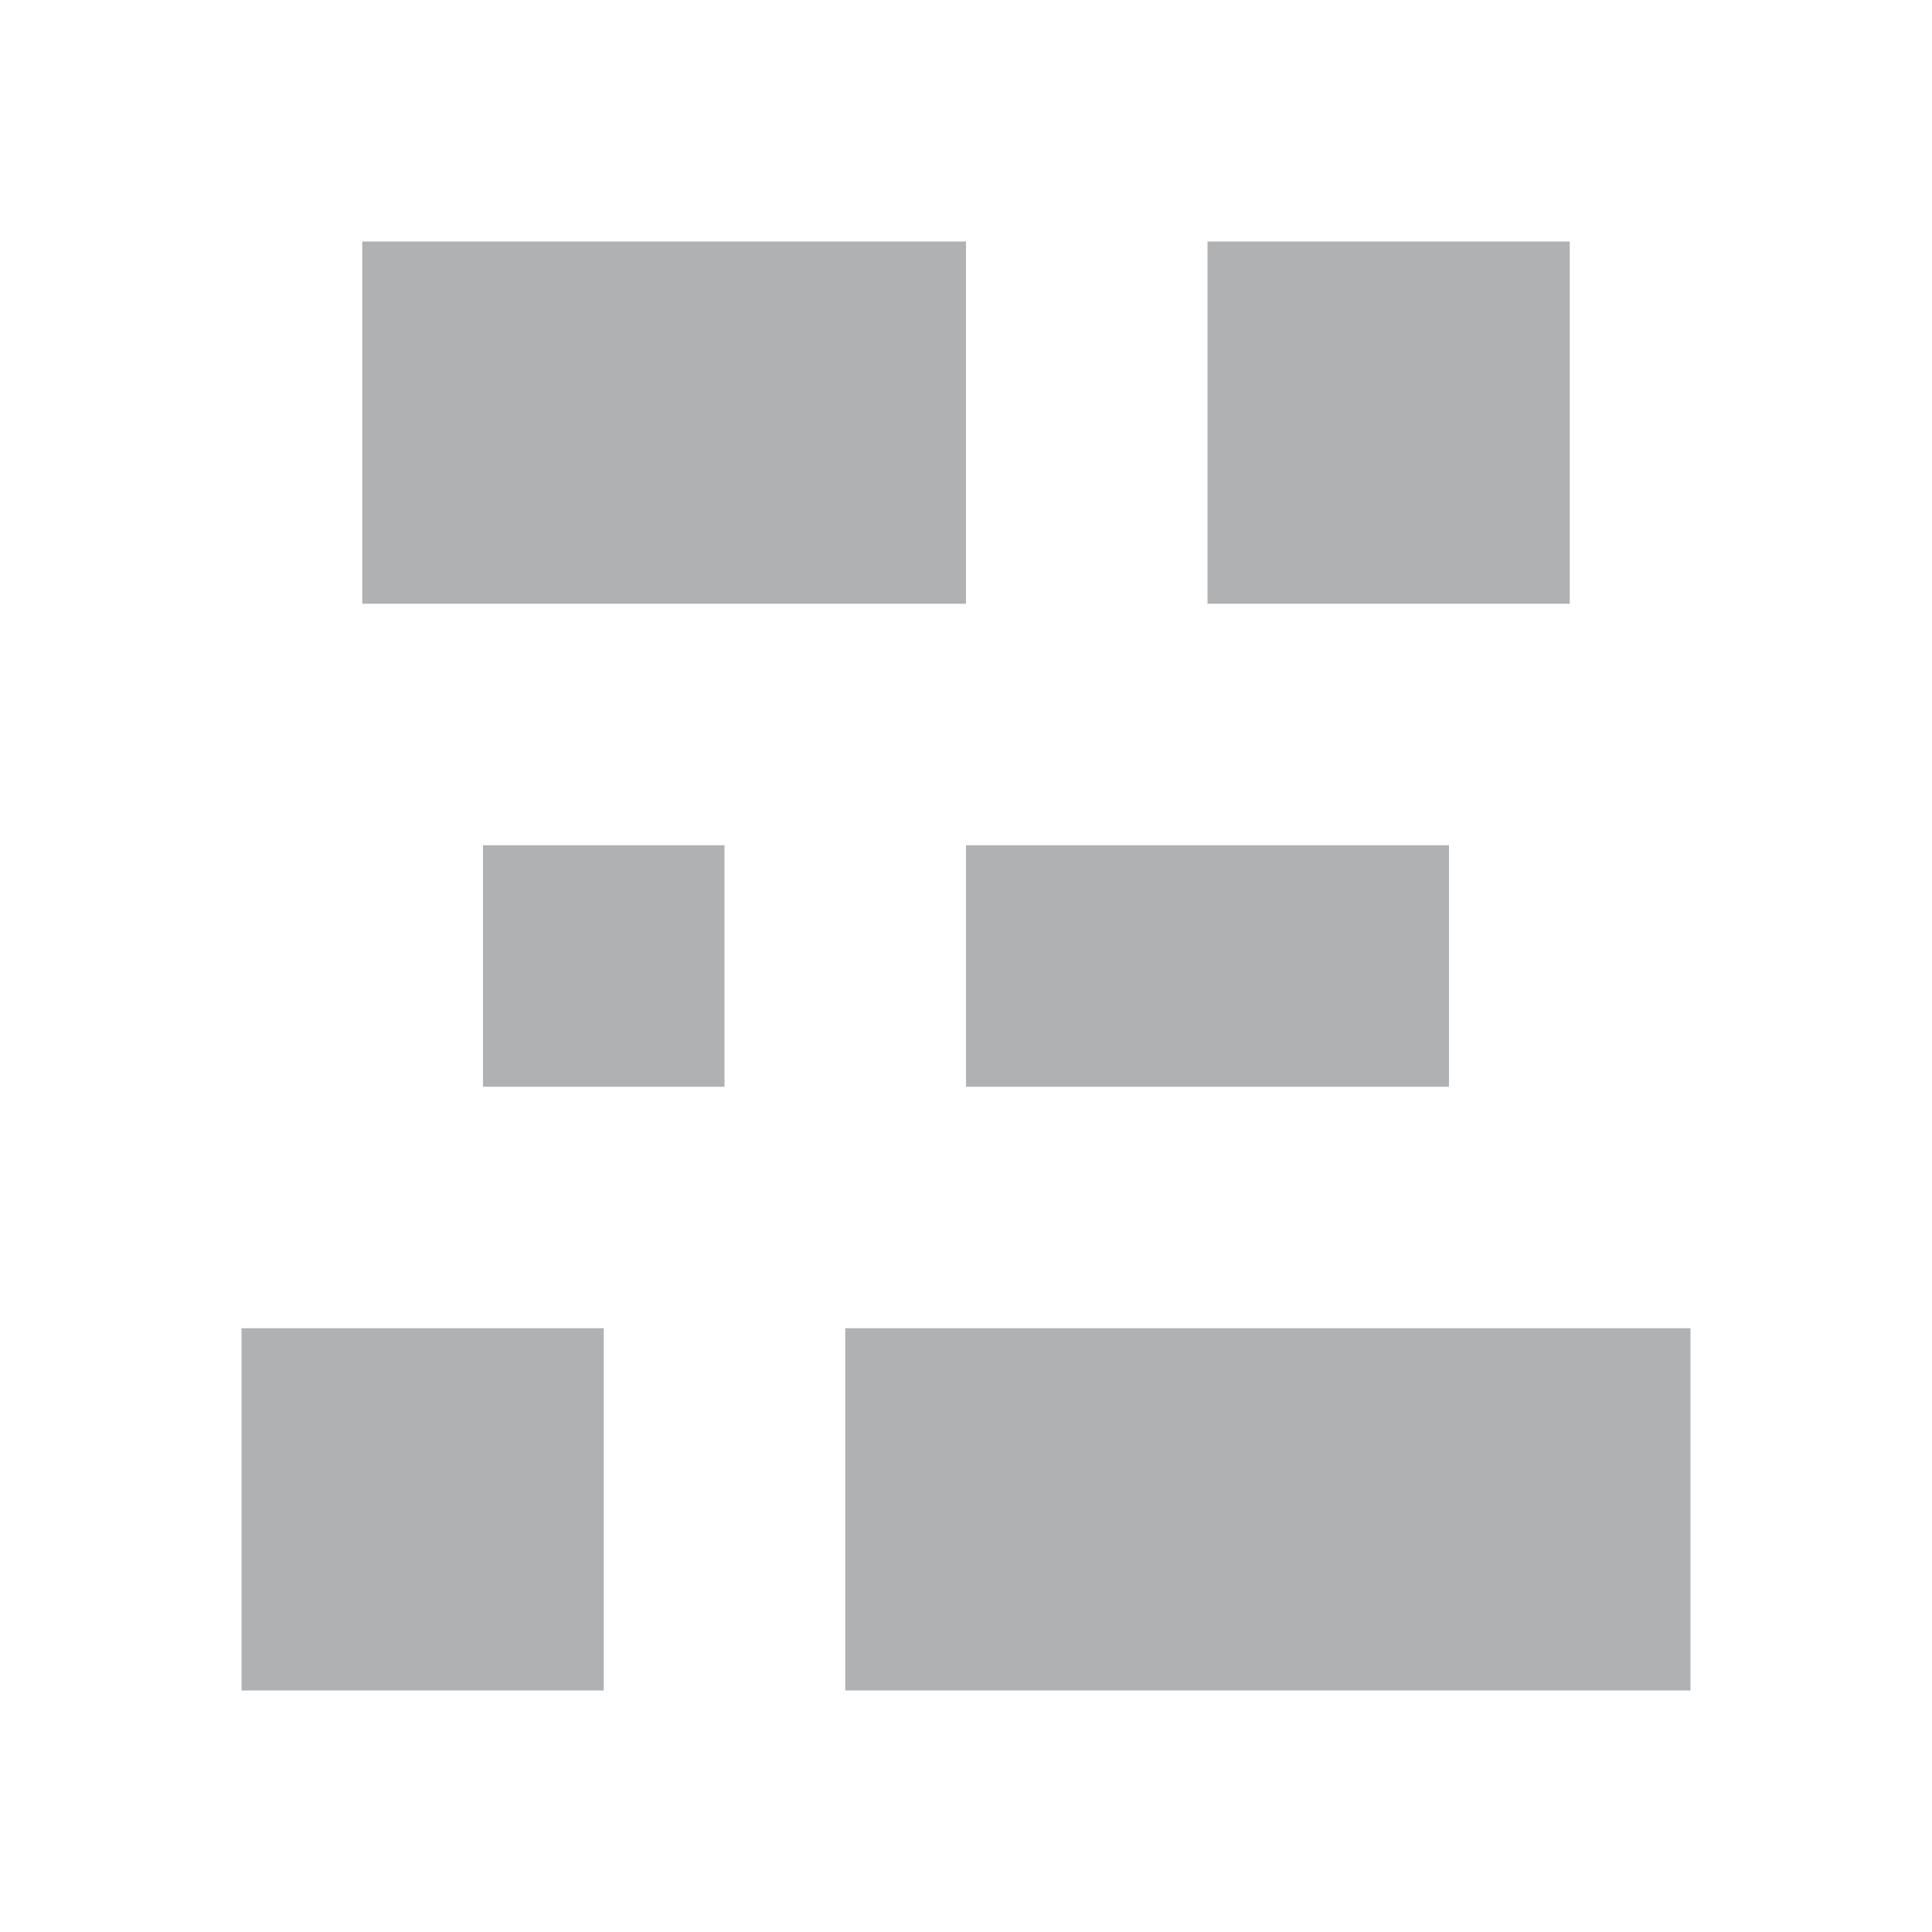
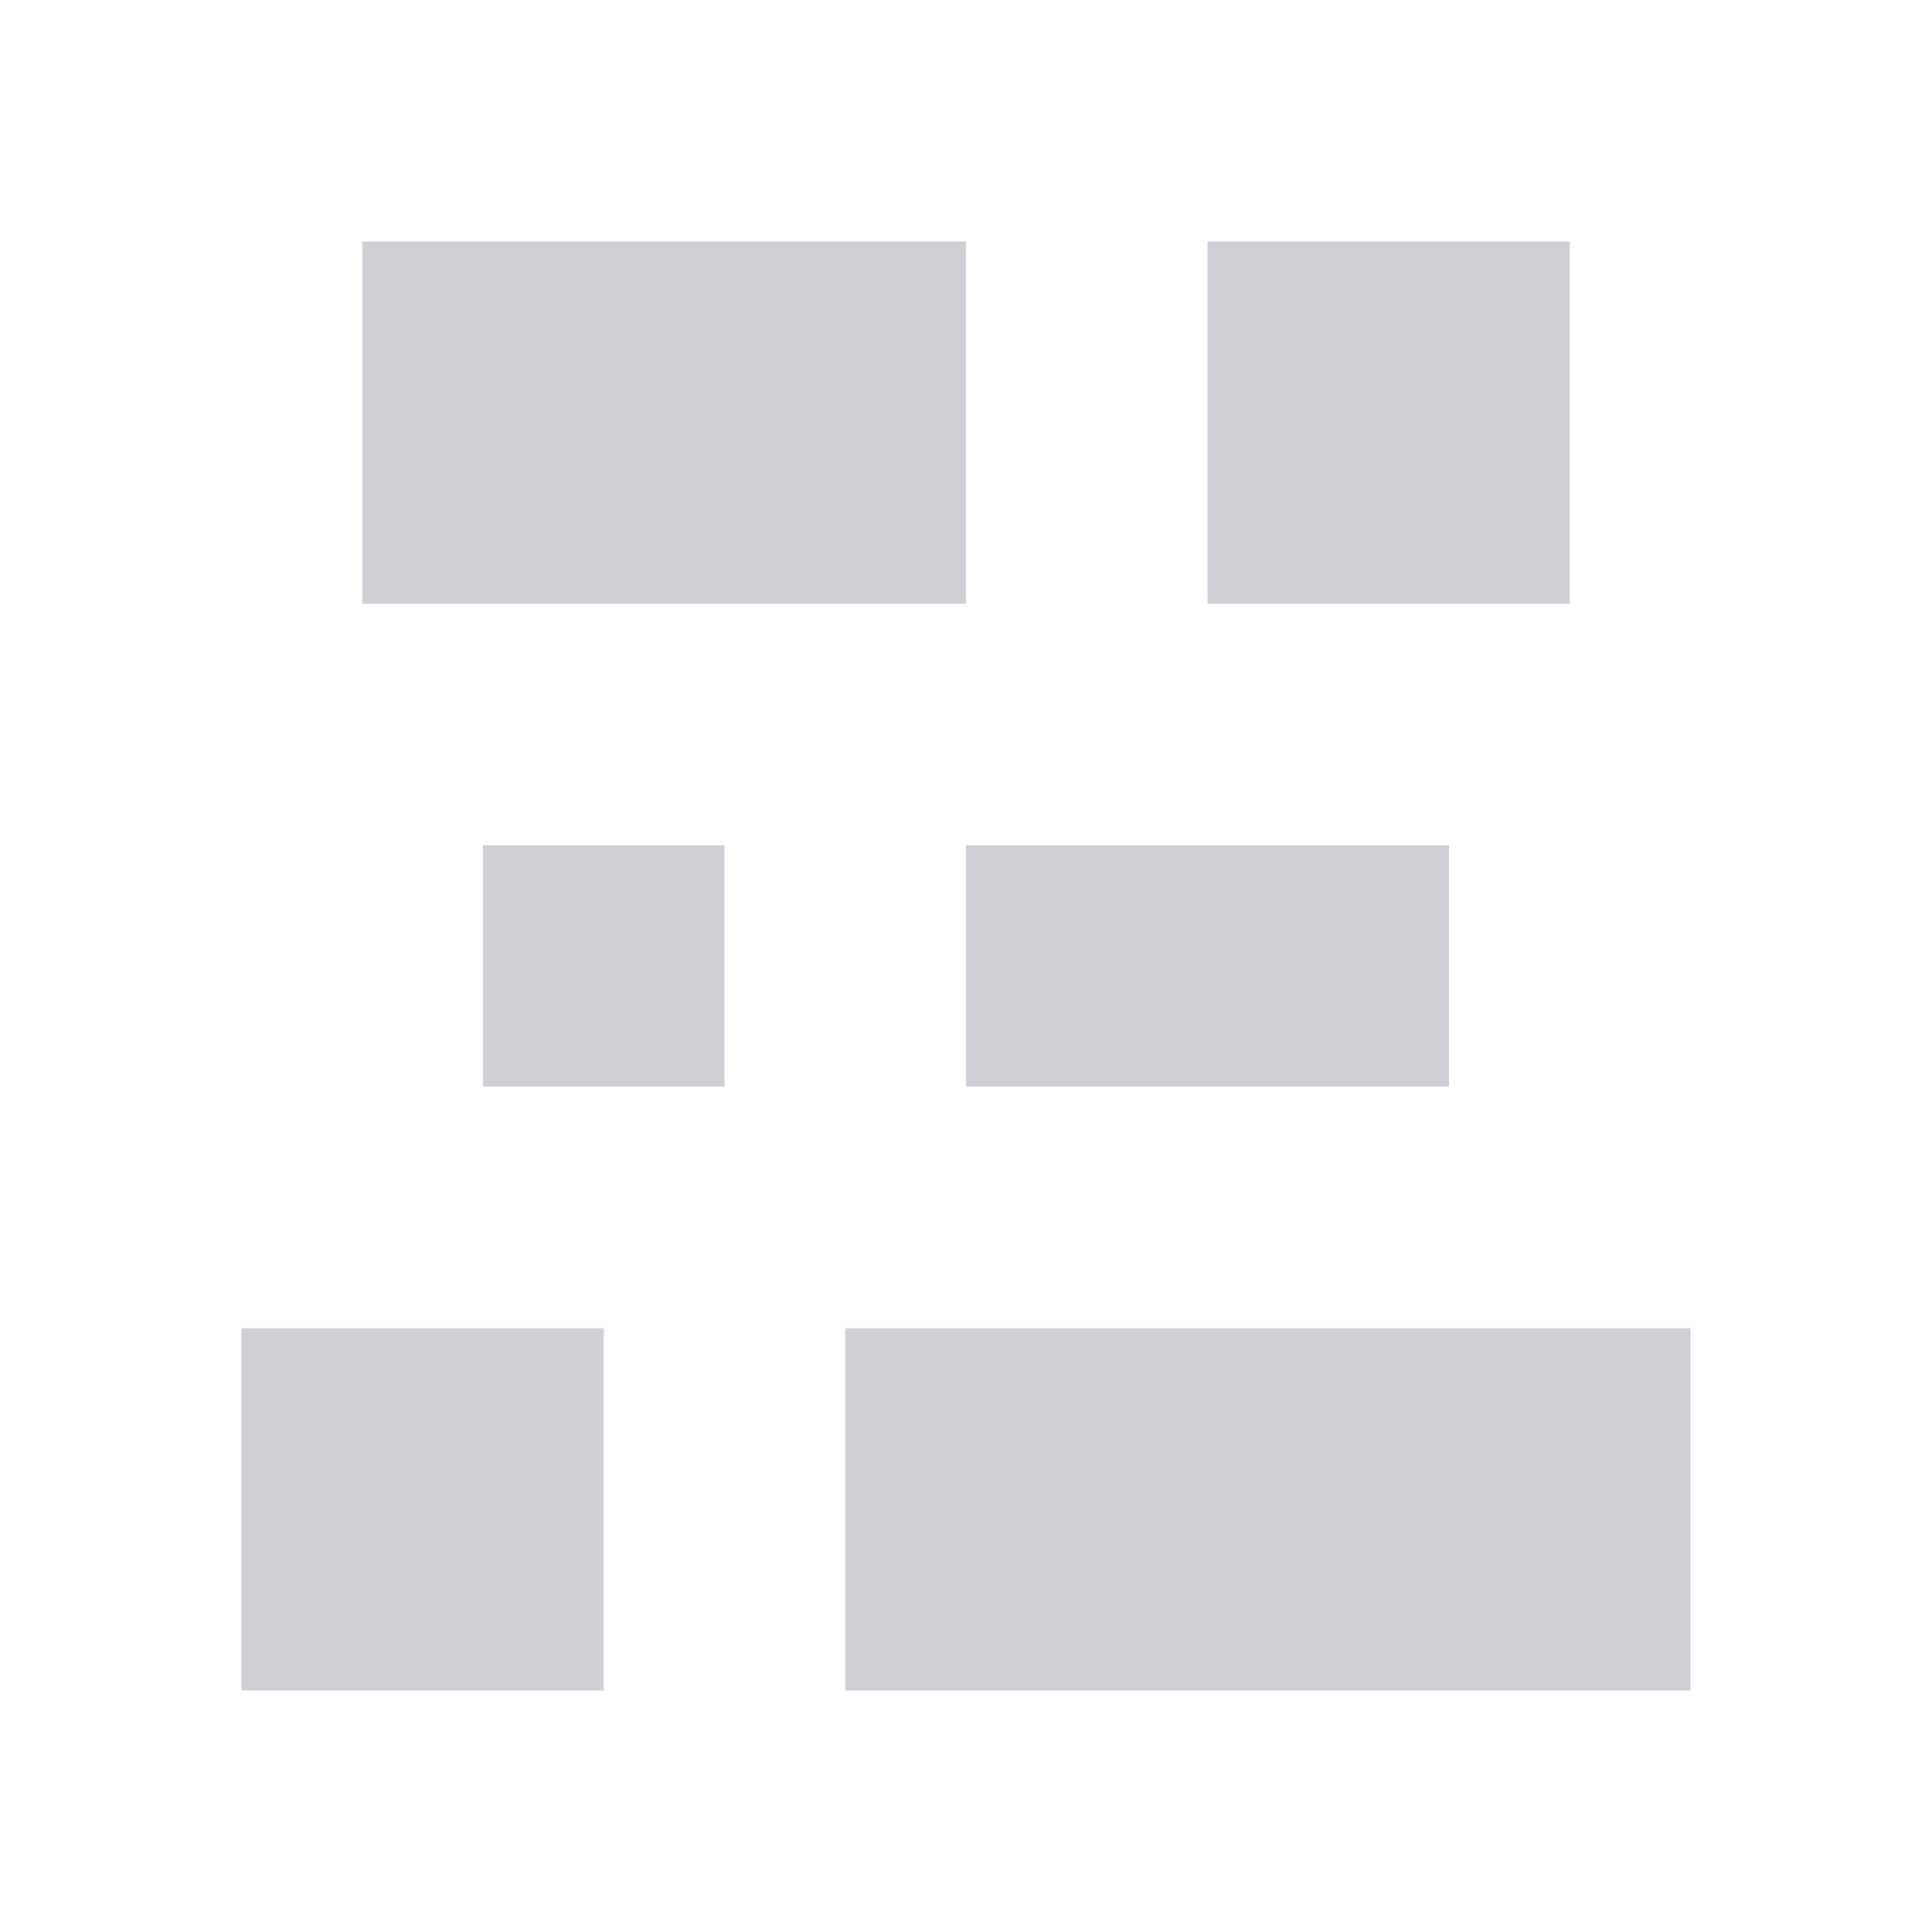
<svg xmlns="http://www.w3.org/2000/svg" width="16" height="16" viewBox="0 0 16 16">
-   <rect width="5" height="3" x="3" y="2" fill="#AFB1B3" />
-   <rect width="3" height="3" x="10" y="2" fill="#AFB1B3" />
-   <rect width="2" height="2" x="4" y="7" fill="#AFB1B3" />
-   <rect width="4" height="2" x="8" y="7" fill="#AFB1B3" />
-   <rect width="3" height="3" x="2" y="11" fill="#AFB1B3" />
-   <rect width="7" height="3" x="7" y="11" fill="#AFB1B3" />
+   <rect width="5" height="3" x="3" y="2" fill="#CED0D6" />
+   <rect width="3" height="3" x="10" y="2" fill="#CED0D6" />
+   <rect width="2" height="2" x="4" y="7" fill="#CED0D6" />
+   <rect width="4" height="2" x="8" y="7" fill="#CED0D6" />
+   <rect width="3" height="3" x="2" y="11" fill="#CED0D6" />
+   <rect width="7" height="3" x="7" y="11" fill="#CED0D6" />
</svg>
